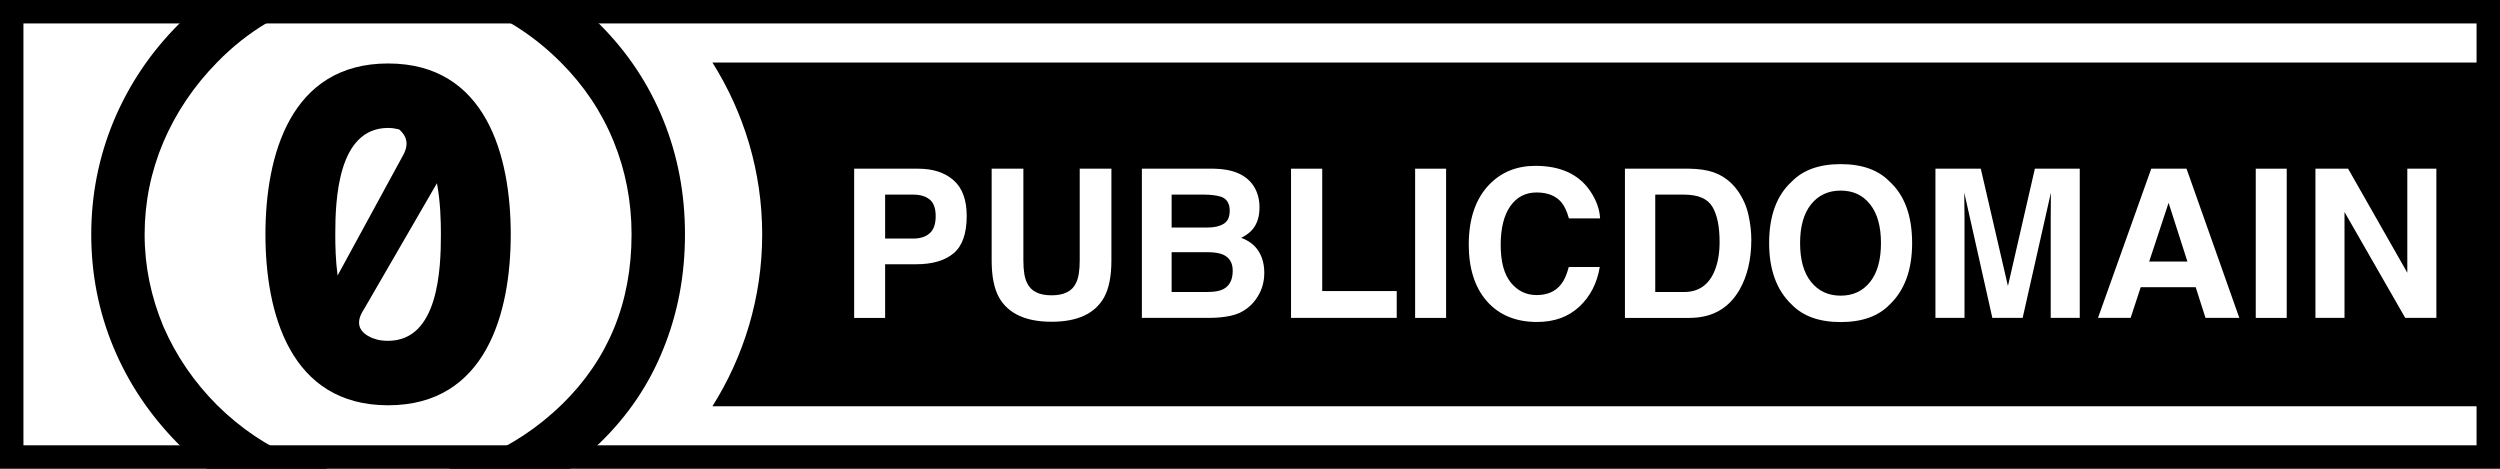
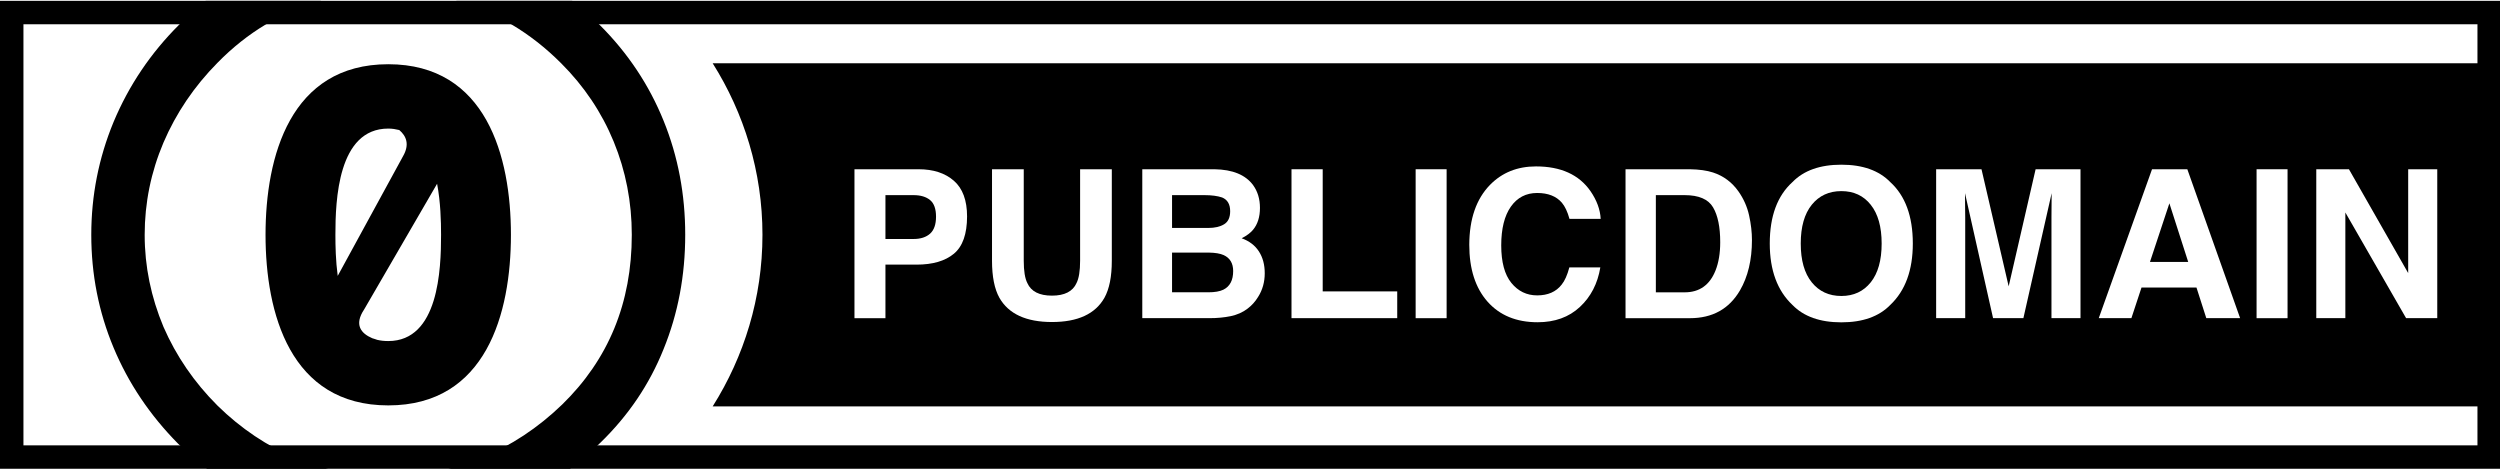
<svg xmlns="http://www.w3.org/2000/svg" version="1.1" id="layer1" x="0px" y="0px" width="80px" height="15px" viewBox="0 0 80 15" enable-background="new 0 0 80 15" xml:space="preserve">
-   <g>
-     <g>
-       <rect fill="#FFFFFF" width="80" height="15" />
+   <defs id="defs48" />
+   <g id="g43" transform="matrix(1.000363,0,0,0.9981333,0,0.028)">
+     <g id="g4">
+       <rect width="80" height="15" id="rect2" x="0" y="0" style="fill:#ffffff" />
    </g>
-     <path d="M22.797,2C23.8,3.595,24.39,5.477,24.39,7.501c0,2.023-0.589,3.904-1.592,5.499H80V2H22.797z" />
-     <g>
-       <path id="text2809_5_" d="M12.42,2.031c-3.137,0-3.926,2.959-3.926,5.469s0.787,5.469,3.926,5.469    c3.137,0,3.924-2.959,3.924-5.469S15.557,2.031,12.42,2.031z M12.42,4.094c0.127,0,0.242,0.02,0.352,0.047    c0.227,0.193,0.336,0.463,0.121,0.838l-2.09,3.838C10.738,8.33,10.729,7.855,10.729,7.5C10.729,6.395,10.807,4.094,12.42,4.094z     M13.982,5.863c0.111,0.588,0.127,1.203,0.127,1.637c0,1.105-0.076,3.406-1.689,3.406c-0.127,0-0.244-0.012-0.354-0.039    c-0.02-0.006-0.039-0.014-0.061-0.021c-0.031-0.01-0.066-0.02-0.098-0.031c-0.359-0.154-0.586-0.43-0.26-0.92L13.982,5.863z" />
-       <path d="M21.229,3.848c-0.465-1.152-1.143-2.172-2.035-3.066C18.907,0.496,18.607,0.241,18.302,0h-3.708    c1.248,0.348,2.367,1.009,3.354,1.998c0.736,0.736,1.299,1.576,1.684,2.516s0.578,1.936,0.578,2.986    c0,2.184-0.746,3.994-2.227,5.441c-0.771,0.746-1.635,1.32-2.596,1.717c-0.344,0.143-0.694,0.251-1.046,0.342h3.892    c0.336-0.257,0.664-0.529,0.972-0.834c0.895-0.871,1.57-1.871,2.021-3c0.465-1.143,0.693-2.363,0.693-3.666    C21.92,6.211,21.691,4.99,21.229,3.848z M6.957,12.975c-0.746-0.746-1.322-1.59-1.729-2.527c-0.396-0.951-0.6-1.93-0.6-2.947    c0-1.029,0.203-2.016,0.6-2.955c0.406-0.949,0.982-1.803,1.729-2.561C7.916,1.004,9.021,0.346,10.268,0H6.58    C6.289,0.235,6.004,0.484,5.732,0.762C4.816,1.676,4.117,2.721,3.631,3.887C3.156,5.041,2.92,6.244,2.92,7.5    c0,1.268,0.236,2.471,0.711,3.613s1.164,2.17,2.068,3.086C5.994,14.49,6.305,14.752,6.623,15h3.88    c-0.345-0.088-0.686-0.191-1.019-0.328C8.547,14.277,7.705,13.711,6.957,12.975z" />
+     <path d="m 22.797,2 c 1.003,1.595 1.593,3.477 1.593,5.501 0,2.023 -0.589,3.904 -1.592,5.499 H 80 V 2 Z" id="path6" />
+     <g id="g11">
+       <path id="text2809_5_" d="m 12.42,2.031 c -3.137,0 -3.926,2.959 -3.926,5.469 0,2.51 0.787,5.469 3.926,5.469 3.137,0 3.924,-2.959 3.924,-5.469 0,-2.51 -0.787,-5.469 -3.924,-5.469 z m 0,2.063 c 0.127,0 0.242,0.02 0.352,0.047 0.227,0.193 0.336,0.463 0.121,0.838 l -2.09,3.838 C 10.738,8.33 10.729,7.855 10.729,7.5 c 0,-1.105 0.078,-3.406 1.691,-3.406 z m 1.562,1.769 c 0.111,0.588 0.127,1.203 0.127,1.637 0,1.105 -0.076,3.406 -1.689,3.406 -0.127,0 -0.244,-0.012 -0.354,-0.039 -0.02,-0.006 -0.039,-0.014 -0.061,-0.021 -0.031,-0.01 -0.066,-0.02 -0.098,-0.031 -0.359,-0.154 -0.586,-0.43 -0.26,-0.92 z" />
+       <path d="M 21.229,3.848 C 20.764,2.696 20.086,1.676 19.194,0.782 18.907,0.496 18.607,0.241 18.302,0 h -3.708 c 1.248,0.348 2.367,1.009 3.354,1.998 0.736,0.736 1.299,1.576 1.684,2.516 0.385,0.94 0.578,1.936 0.578,2.986 0,2.184 -0.746,3.994 -2.227,5.441 -0.771,0.746 -1.635,1.32 -2.596,1.717 -0.344,0.143 -0.694,0.251 -1.046,0.342 h 3.892 c 0.336,-0.257 0.664,-0.529 0.972,-0.834 0.895,-0.871 1.57,-1.871 2.021,-3 C 21.691,10.023 21.919,8.803 21.919,7.5 21.92,6.211 21.691,4.99 21.229,3.848 Z M 6.957,12.975 C 6.211,12.229 5.635,11.385 5.228,10.448 4.832,9.497 4.628,8.518 4.628,7.501 4.628,6.472 4.831,5.485 5.228,4.546 5.634,3.597 6.21,2.743 6.957,1.985 7.916,1.004 9.021,0.346 10.268,0 H 6.58 C 6.289,0.235 6.004,0.484 5.732,0.762 4.816,1.676 4.117,2.721 3.631,3.887 3.156,5.041 2.92,6.244 2.92,7.5 c 0,1.268 0.236,2.471 0.711,3.613 0.475,1.142 1.164,2.17 2.068,3.086 0.295,0.291 0.606,0.553 0.924,0.801 h 3.88 C 10.158,14.912 9.817,14.809 9.484,14.672 8.547,14.277 7.705,13.711 6.957,12.975 Z" id="path9" />
    </g>
-     <g>
-       <path d="M80,0v15H0V0H80 M79.25,0.75H0.75v13.5h78.5V0.75L79.25,0.75z" />
+     <g id="g15">
+       <path d="M 80,0 V 15 H 0 V 0 H 80 M 79.25,0.75 H 0.75 v 13.5 h 78.5 z" id="path13" />
    </g>
-     <g>
-       <path fill="#FFFFFF" d="M30.514,8.106c-0.279,0.233-0.678,0.35-1.197,0.35h-0.993v1.717h-0.991V5.398h2.05    c0.473,0,0.849,0.123,1.13,0.369s0.422,0.628,0.422,1.144C30.934,7.475,30.794,7.873,30.514,8.106z M29.753,6.387    c-0.127-0.106-0.304-0.159-0.531-0.159h-0.898v1.406h0.898c0.228,0,0.404-0.058,0.531-0.172c0.126-0.114,0.189-0.296,0.189-0.544    C29.942,6.669,29.879,6.492,29.753,6.387z" />
-       <path fill="#FFFFFF" d="M31.733,5.398h1.015v2.933c0,0.328,0.038,0.567,0.116,0.718c0.12,0.268,0.383,0.401,0.787,0.401    c0.402,0,0.664-0.134,0.784-0.401c0.077-0.15,0.116-0.39,0.116-0.718V5.398h1.014v2.935c0,0.508-0.079,0.902-0.236,1.186    c-0.293,0.519-0.853,0.777-1.678,0.777c-0.826,0-1.387-0.259-1.682-0.777c-0.157-0.283-0.236-0.678-0.236-1.186V5.398z" />
-       <path fill="#FFFFFF" d="M40.085,5.907c0.146,0.203,0.219,0.446,0.219,0.729c0,0.292-0.074,0.526-0.221,0.703    c-0.083,0.1-0.204,0.19-0.364,0.272c0.243,0.088,0.427,0.229,0.551,0.421s0.187,0.425,0.187,0.699    c0,0.283-0.071,0.537-0.213,0.761c-0.09,0.149-0.203,0.274-0.338,0.376c-0.152,0.117-0.332,0.196-0.539,0.24    c-0.208,0.043-0.433,0.064-0.675,0.064H36.54V5.398h2.308C39.43,5.407,39.842,5.577,40.085,5.907z M37.492,6.228V7.28h1.16    c0.208,0,0.376-0.039,0.505-0.118c0.13-0.079,0.194-0.219,0.194-0.419c0-0.223-0.086-0.369-0.257-0.44    c-0.147-0.05-0.335-0.075-0.563-0.075H37.492z M37.492,8.07v1.273h1.159c0.207,0,0.368-0.028,0.483-0.084    c0.209-0.104,0.313-0.303,0.313-0.597c0-0.248-0.101-0.419-0.304-0.512C39.031,8.1,38.872,8.073,38.667,8.07H37.492z" />
-       <path fill="#FFFFFF" d="M41.313,5.398h0.998v3.916h2.384v0.858h-3.382V5.398z" />
-       <path fill="#FFFFFF" d="M46.275,10.173h-0.991V5.398h0.991V10.173z" />
-       <path fill="#FFFFFF" d="M47.665,5.897c0.385-0.393,0.874-0.59,1.468-0.59c0.795,0,1.376,0.264,1.743,0.791    c0.203,0.296,0.312,0.593,0.327,0.891h-0.998c-0.063-0.229-0.145-0.402-0.244-0.519c-0.178-0.207-0.441-0.311-0.79-0.311    c-0.355,0-0.636,0.146-0.841,0.438s-0.308,0.707-0.308,1.242s0.108,0.937,0.324,1.203c0.217,0.267,0.492,0.4,0.826,0.4    c0.342,0,0.603-0.114,0.782-0.344c0.1-0.123,0.182-0.308,0.247-0.554h0.991c-0.086,0.521-0.304,0.943-0.655,1.27    s-0.802,0.489-1.351,0.489c-0.68,0-1.214-0.221-1.603-0.661c-0.389-0.442-0.583-1.049-0.583-1.82    C47.002,6.991,47.224,6.349,47.665,5.897z" />
-       <path fill="#FFFFFF" d="M54.797,5.502c0.335,0.11,0.606,0.312,0.813,0.606c0.167,0.237,0.28,0.494,0.341,0.771    s0.091,0.54,0.091,0.79c0,0.635-0.128,1.173-0.383,1.613c-0.346,0.594-0.88,0.891-1.602,0.891h-2.059V5.398h2.059    C54.354,5.403,54.601,5.438,54.797,5.502z M52.968,6.228v3.116h0.922c0.471,0,0.8-0.232,0.985-0.696    c0.102-0.255,0.152-0.559,0.152-0.91c0-0.486-0.076-0.859-0.229-1.119s-0.455-0.391-0.909-0.391H52.968z" />
-       <path fill="#FFFFFF" d="M60.466,9.749c-0.36,0.371-0.882,0.557-1.564,0.557s-1.204-0.186-1.564-0.557    c-0.483-0.456-0.726-1.112-0.726-1.97c0-0.875,0.242-1.531,0.726-1.97c0.36-0.371,0.882-0.557,1.564-0.557    s1.204,0.186,1.564,0.557c0.481,0.438,0.722,1.095,0.722,1.97C61.188,8.637,60.947,9.293,60.466,9.749z M59.842,9.023    c0.232-0.292,0.349-0.706,0.349-1.244c0-0.535-0.116-0.949-0.349-1.242c-0.231-0.293-0.545-0.438-0.94-0.438    s-0.711,0.146-0.946,0.437c-0.235,0.292-0.353,0.706-0.353,1.244s0.117,0.952,0.353,1.244c0.235,0.291,0.551,0.437,0.946,0.437    S59.61,9.314,59.842,9.023z" />
-       <path fill="#FFFFFF" d="M65.116,5.398h1.436v4.774h-0.929V6.943c0-0.093,0.001-0.223,0.003-0.39    c0.002-0.168,0.003-0.297,0.003-0.388l-0.904,4.007h-0.97l-0.898-4.007c0,0.091,0.001,0.22,0.003,0.388    c0.003,0.167,0.004,0.297,0.004,0.39v3.229h-0.93V5.398h1.451l0.869,3.754L65.116,5.398z" />
-       <path fill="#FFFFFF" d="M68.84,5.398h1.129l1.689,4.774h-1.082l-0.314-0.981h-1.759l-0.323,0.981h-1.044L68.84,5.398z     M68.774,8.369h1.223L69.395,6.49L68.774,8.369z" />
-       <path fill="#FFFFFF" d="M73.175,10.173h-0.991V5.398h0.991V10.173z" />
-       <path fill="#FFFFFF" d="M74.093,5.398h1.046l1.895,3.329V5.398h0.93v4.774h-0.997l-1.943-3.388v3.388h-0.93V5.398z" />
+     <g id="g41">
+       <path d="m 30.514,8.106 c -0.279,0.233 -0.678,0.35 -1.197,0.35 h -0.993 v 1.717 H 27.333 V 5.398 h 2.05 c 0.473,0 0.849,0.123 1.13,0.369 0.281,0.246 0.422,0.628 0.422,1.144 -10e-4,0.564 -0.141,0.962 -0.421,1.195 z M 29.753,6.387 C 29.626,6.281 29.449,6.228 29.222,6.228 h -0.898 v 1.406 h 0.898 c 0.228,0 0.404,-0.058 0.531,-0.172 0.126,-0.114 0.189,-0.296 0.189,-0.544 0,-0.249 -0.063,-0.426 -0.189,-0.531 z" id="path17" style="fill:#ffffff" />
+       <path d="m 31.733,5.398 h 1.015 v 2.933 c 0,0.328 0.038,0.567 0.116,0.718 0.12,0.268 0.383,0.401 0.787,0.401 0.402,0 0.664,-0.134 0.784,-0.401 0.077,-0.15 0.116,-0.39 0.116,-0.718 V 5.398 h 1.014 v 2.935 c 0,0.508 -0.079,0.902 -0.236,1.186 -0.293,0.519 -0.853,0.777 -1.678,0.777 -0.826,0 -1.387,-0.259 -1.682,-0.777 C 31.812,9.236 31.733,8.841 31.733,8.333 Z" id="path19" style="fill:#ffffff" />
+       <path d="m 40.085,5.907 c 0.146,0.203 0.219,0.446 0.219,0.729 0,0.292 -0.074,0.526 -0.221,0.703 -0.083,0.1 -0.204,0.19 -0.364,0.272 0.243,0.088 0.427,0.229 0.551,0.421 0.124,0.192 0.187,0.425 0.187,0.699 0,0.283 -0.071,0.537 -0.213,0.761 -0.09,0.149 -0.203,0.274 -0.338,0.376 -0.152,0.117 -0.332,0.196 -0.539,0.24 -0.208,0.043 -0.433,0.064 -0.675,0.064 H 36.54 V 5.398 h 2.308 c 0.582,0.009 0.994,0.179 1.237,0.509 z M 37.492,6.228 V 7.28 h 1.16 c 0.208,0 0.376,-0.039 0.505,-0.118 0.13,-0.079 0.194,-0.219 0.194,-0.419 0,-0.223 -0.086,-0.369 -0.257,-0.44 -0.147,-0.05 -0.335,-0.075 -0.563,-0.075 z m 0,1.842 v 1.273 h 1.159 c 0.207,0 0.368,-0.028 0.483,-0.084 0.209,-0.104 0.313,-0.303 0.313,-0.597 0,-0.248 -0.101,-0.419 -0.304,-0.512 C 39.031,8.1 38.872,8.073 38.667,8.07 Z" id="path21" style="fill:#ffffff" />
+       <path d="m 41.313,5.398 h 0.998 v 3.916 h 2.384 v 0.858 h -3.382 z" id="path23" style="fill:#ffffff" />
+       <path d="M 46.275,10.173 H 45.284 V 5.398 h 0.991 z" id="path25" style="fill:#ffffff" />
+       <path d="m 47.665,5.897 c 0.385,-0.393 0.874,-0.59 1.468,-0.59 0.795,0 1.376,0.264 1.743,0.791 0.203,0.296 0.312,0.593 0.327,0.891 H 50.205 C 50.142,6.76 50.06,6.587 49.961,6.47 49.783,6.263 49.52,6.159 49.171,6.159 c -0.355,0 -0.636,0.146 -0.841,0.438 -0.205,0.292 -0.308,0.707 -0.308,1.242 0,0.535 0.108,0.937 0.324,1.203 0.217,0.267 0.492,0.4 0.826,0.4 0.342,0 0.603,-0.114 0.782,-0.344 0.1,-0.123 0.182,-0.308 0.247,-0.554 h 0.991 c -0.086,0.521 -0.304,0.943 -0.655,1.27 -0.351,0.327 -0.802,0.489 -1.351,0.489 -0.68,0 -1.214,-0.221 -1.603,-0.661 C 47.194,9.2 47,8.593 47,7.822 47.002,6.991 47.224,6.349 47.665,5.897 Z" id="path27" style="fill:#ffffff" />
+       <path d="m 54.797,5.502 c 0.335,0.11 0.606,0.312 0.813,0.606 0.167,0.237 0.28,0.494 0.341,0.771 0.061,0.277 0.091,0.54 0.091,0.79 0,0.635 -0.128,1.173 -0.383,1.613 -0.346,0.594 -0.88,0.891 -1.602,0.891 H 51.998 V 5.398 h 2.059 c 0.297,0.005 0.544,0.04 0.74,0.104 z m -1.829,0.726 v 3.116 h 0.922 c 0.471,0 0.8,-0.232 0.985,-0.696 0.102,-0.255 0.152,-0.559 0.152,-0.91 0,-0.486 -0.076,-0.859 -0.229,-1.119 -0.153,-0.26 -0.455,-0.391 -0.909,-0.391 z" id="path29" style="fill:#ffffff" />
+       <path d="m 60.466,9.749 c -0.36,0.371 -0.882,0.557 -1.564,0.557 -0.682,0 -1.204,-0.186 -1.564,-0.557 -0.483,-0.456 -0.726,-1.112 -0.726,-1.97 0,-0.875 0.242,-1.531 0.726,-1.97 0.36,-0.371 0.882,-0.557 1.564,-0.557 0.682,0 1.204,0.186 1.564,0.557 0.481,0.438 0.722,1.095 0.722,1.97 0,0.858 -0.241,1.514 -0.722,1.97 z M 59.842,9.023 c 0.232,-0.292 0.349,-0.706 0.349,-1.244 0,-0.535 -0.116,-0.949 -0.349,-1.242 -0.231,-0.293 -0.545,-0.438 -0.94,-0.438 -0.395,0 -0.711,0.146 -0.946,0.437 -0.235,0.292 -0.353,0.706 -0.353,1.244 0,0.538 0.117,0.952 0.353,1.244 0.235,0.291 0.551,0.437 0.946,0.437 0.395,0 0.708,-0.147 0.94,-0.438 z" id="path31" style="fill:#ffffff" />
+       <path d="m 65.116,5.398 h 1.436 v 4.774 H 65.623 V 6.943 c 0,-0.093 10e-4,-0.223 0.003,-0.39 0.002,-0.168 0.003,-0.297 0.003,-0.388 l -0.904,4.007 h -0.97 L 62.857,6.165 c 0,0.091 10e-4,0.22 0.003,0.388 0.003,0.167 0.004,0.297 0.004,0.39 v 3.229 h -0.93 V 5.398 h 1.451 l 0.869,3.754 z" id="path33" style="fill:#ffffff" />
+       <path d="m 68.84,5.398 h 1.129 l 1.689,4.774 H 70.576 L 70.262,9.191 h -1.759 l -0.323,0.981 h -1.044 z m -0.066,2.971 h 1.223 L 69.395,6.49 Z" id="path35" style="fill:#ffffff" />
+       <path d="M 73.175,10.173 H 72.184 V 5.398 h 0.991 z" id="path37" style="fill:#ffffff" />
+       <path d="m 74.093,5.398 h 1.046 l 1.895,3.329 V 5.398 h 0.93 v 4.774 H 76.967 L 75.024,6.784 v 3.388 h -0.93 V 5.398 Z" id="path39" style="fill:#ffffff" />
    </g>
  </g>
</svg>
